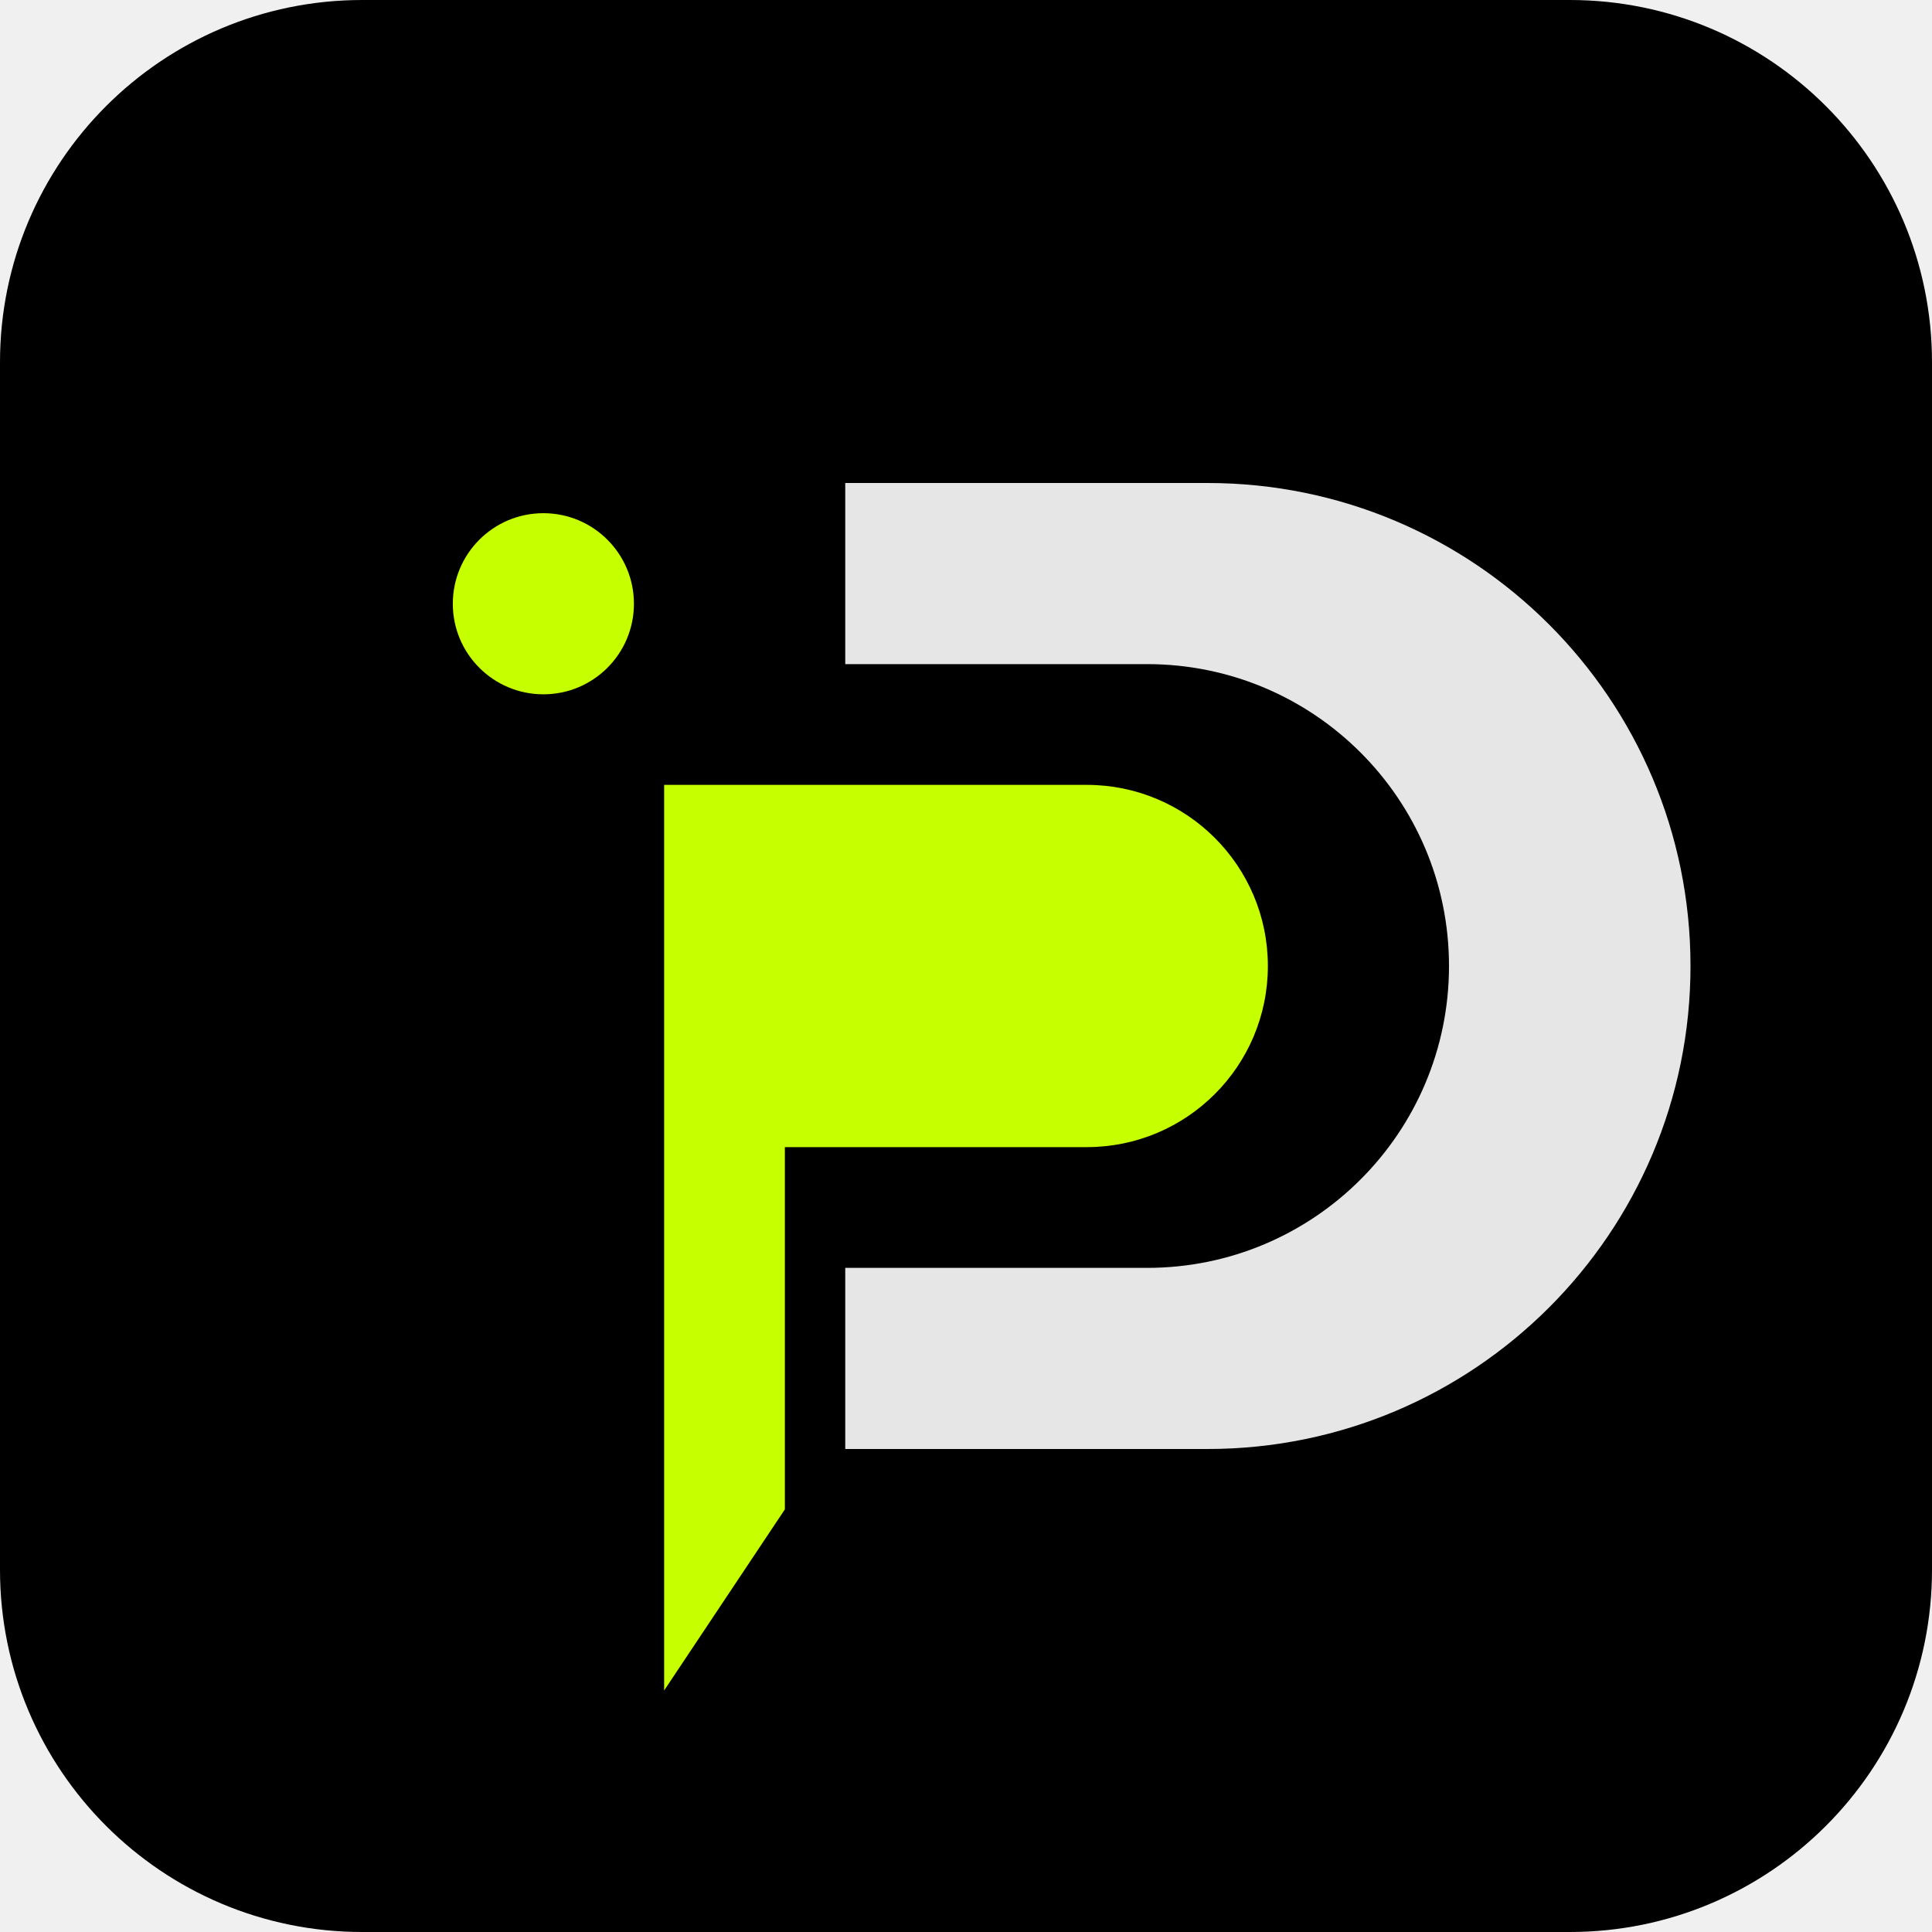
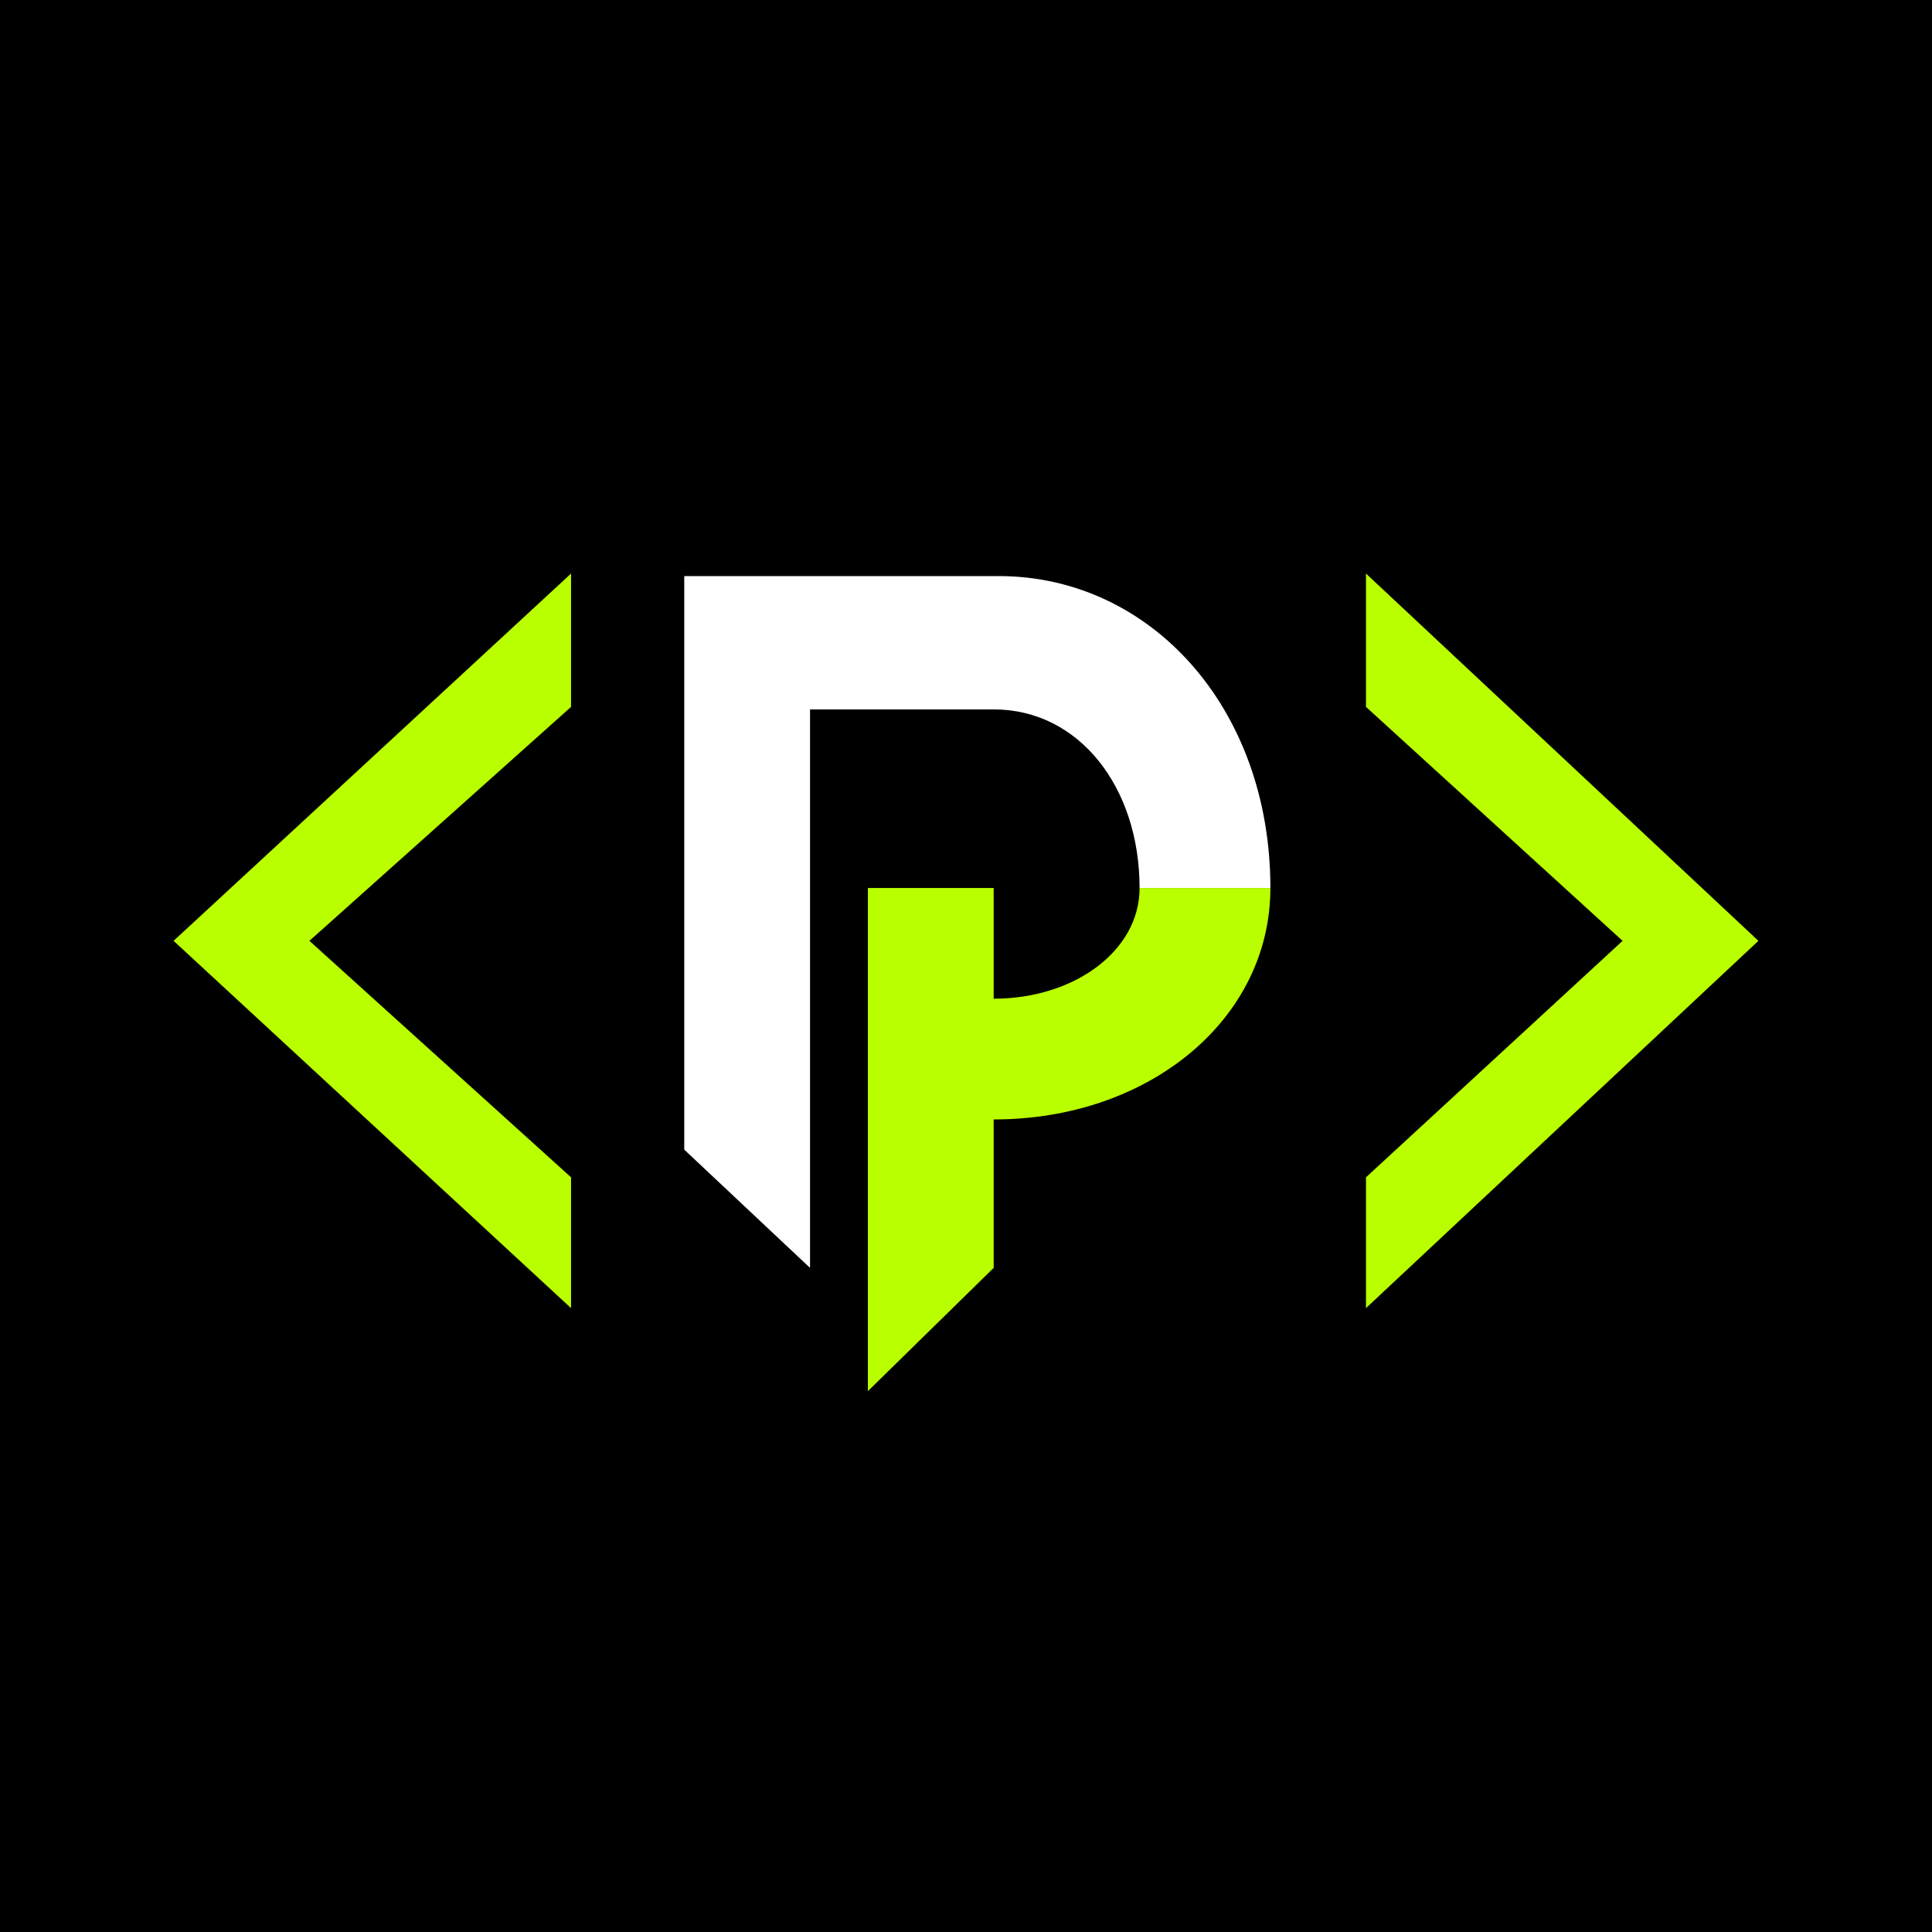
- <svg xmlns="http://www.w3.org/2000/svg" width="64" height="64" viewBox="0 0 64 64">
-   <rect width="64" height="64" rx="12" fill="#000000" />
-   <circle cx="18" cy="20" r="3" fill="#C6FF00" />
-   <path d="     M28 16     H40     A16 16 0 0 1 40 48     H28     L28 42     H38     A10 10 0 0 0 38 22     H28     Z" fill="#E6E6E6" />
-   <path d="     M22 26     H36     A6 6 0 0 1 36 38     H26     L26 50     L22 56     Z" fill="#C6FF00" />
+ <svg xmlns="http://www.w3.org/2000/svg" width="768" height="768" viewBox="0 0 768 768">
+   <rect width="768" height="768" fill="#000" />
+   <path d="M227 228 69 374l158 146v-52L123 374l104-93zM543 228l156 146-156 146v-52l102-94-102-93z" fill="#baff00" />
+   <path d="M272 229h125c60 0 108 52 108 124h-52c0-40-24-71-58-71h-73v222l-50-47z" fill="#fff" />
+   <path d="M345 353h50v44c32 0 58-19 58-44h52c0 52-48 92-110 92v59l-50 49z" fill="#baff00" />
</svg>
